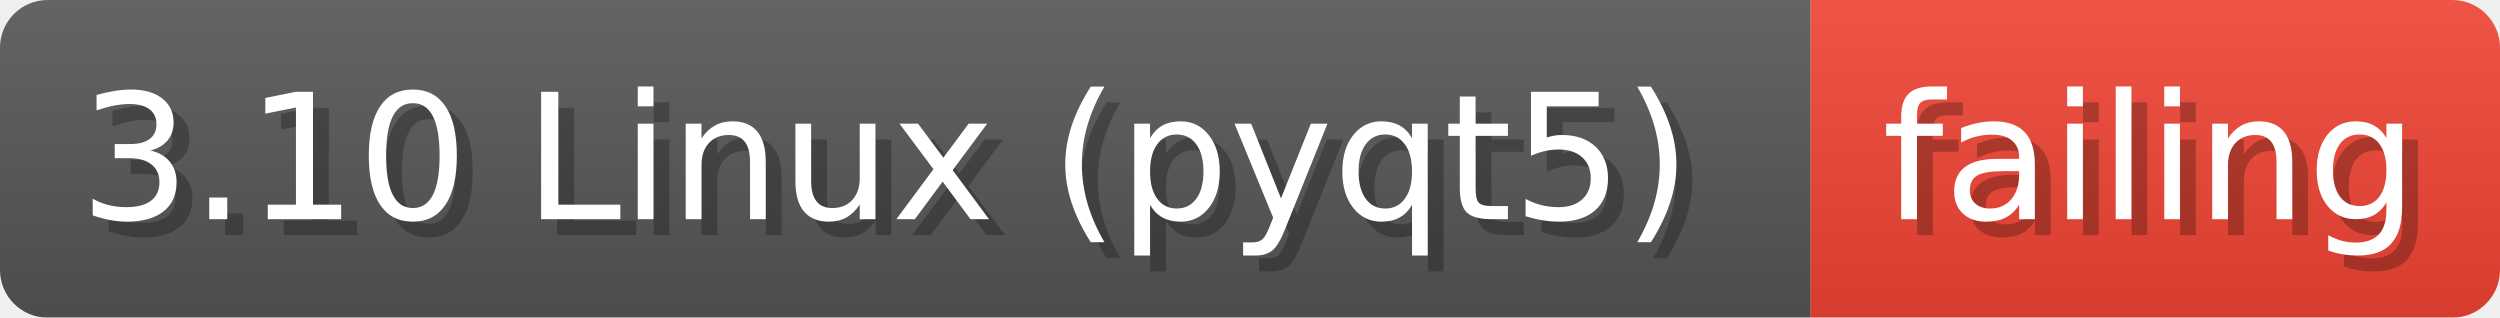
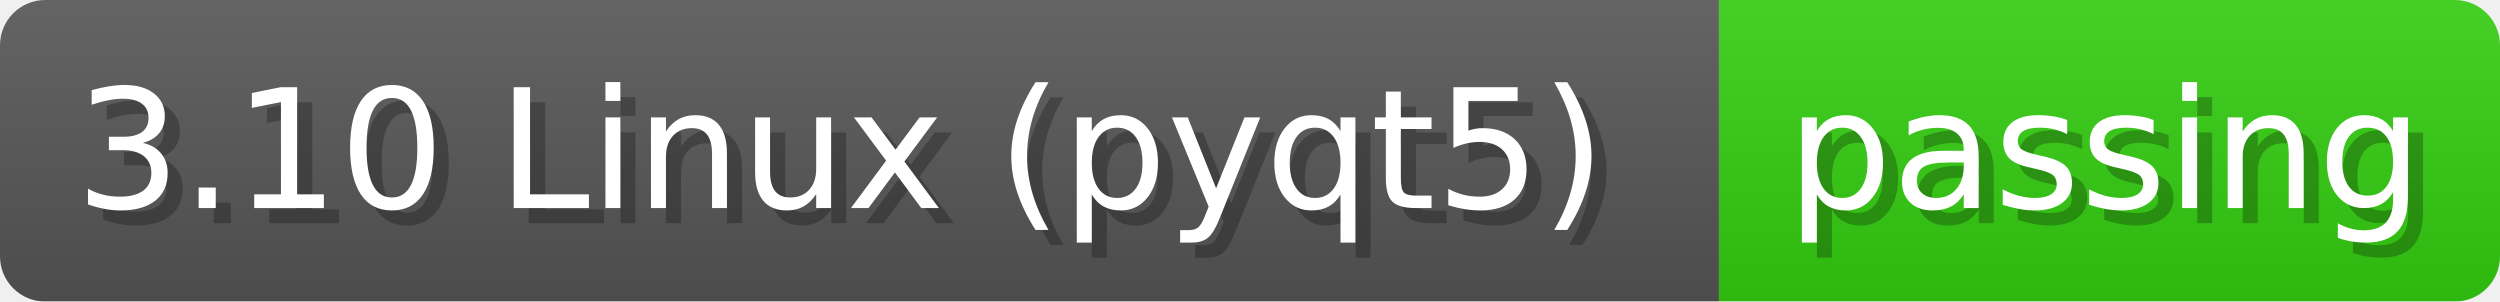
- <svg xmlns="http://www.w3.org/2000/svg" width="157.4" height="20" viewBox="0 0 1574 200" role="img" aria-label="3.10 Linux (pyqt5): failing">
+ <svg xmlns="http://www.w3.org/2000/svg" width="165.8" height="20" viewBox="0 0 1658 200" role="img" aria-label="3.10 Linux (pyqt5): passing">
  <linearGradient id="a" x2="0" y2="100%">
    <stop offset="0" stop-opacity=".1" stop-color="#EEE" />
    <stop offset="1" stop-opacity=".1" />
  </linearGradient>
  <mask id="m">
-     <rect width="1574" height="200" rx="30" fill="#FFF" />
+     <rect width="1658" height="200" rx="30" fill="#FFF" />
  </mask>
  <g mask="url(#m)">
    <rect width="1140" height="200" fill="#555" />
-     <rect width="434" height="200" fill="#E43" x="1140" />
-     <rect width="1574" height="200" fill="url(#a)" />
+     <rect width="518" height="200" fill="#3C1" x="1140" />
+     <rect width="1658" height="200" fill="url(#a)" />
  </g>
  <g aria-hidden="true" fill="#fff" text-anchor="start" font-family="Verdana,DejaVu Sans,sans-serif" font-size="110">
    <text x="60" y="148" textLength="1040" fill="#000" opacity="0.25">3.10 Linux (pyqt5)</text>
    <text x="50" y="138" textLength="1040">3.10 Linux (pyqt5)</text>
-     <text x="1195" y="148" textLength="334" fill="#000" opacity="0.25">failing</text>
-     <text x="1185" y="138" textLength="334">failing</text>
+     <text x="1195" y="148" textLength="418" fill="#000" opacity="0.25">passing</text>
+     <text x="1185" y="138" textLength="418">passing</text>
  </g>
</svg>
